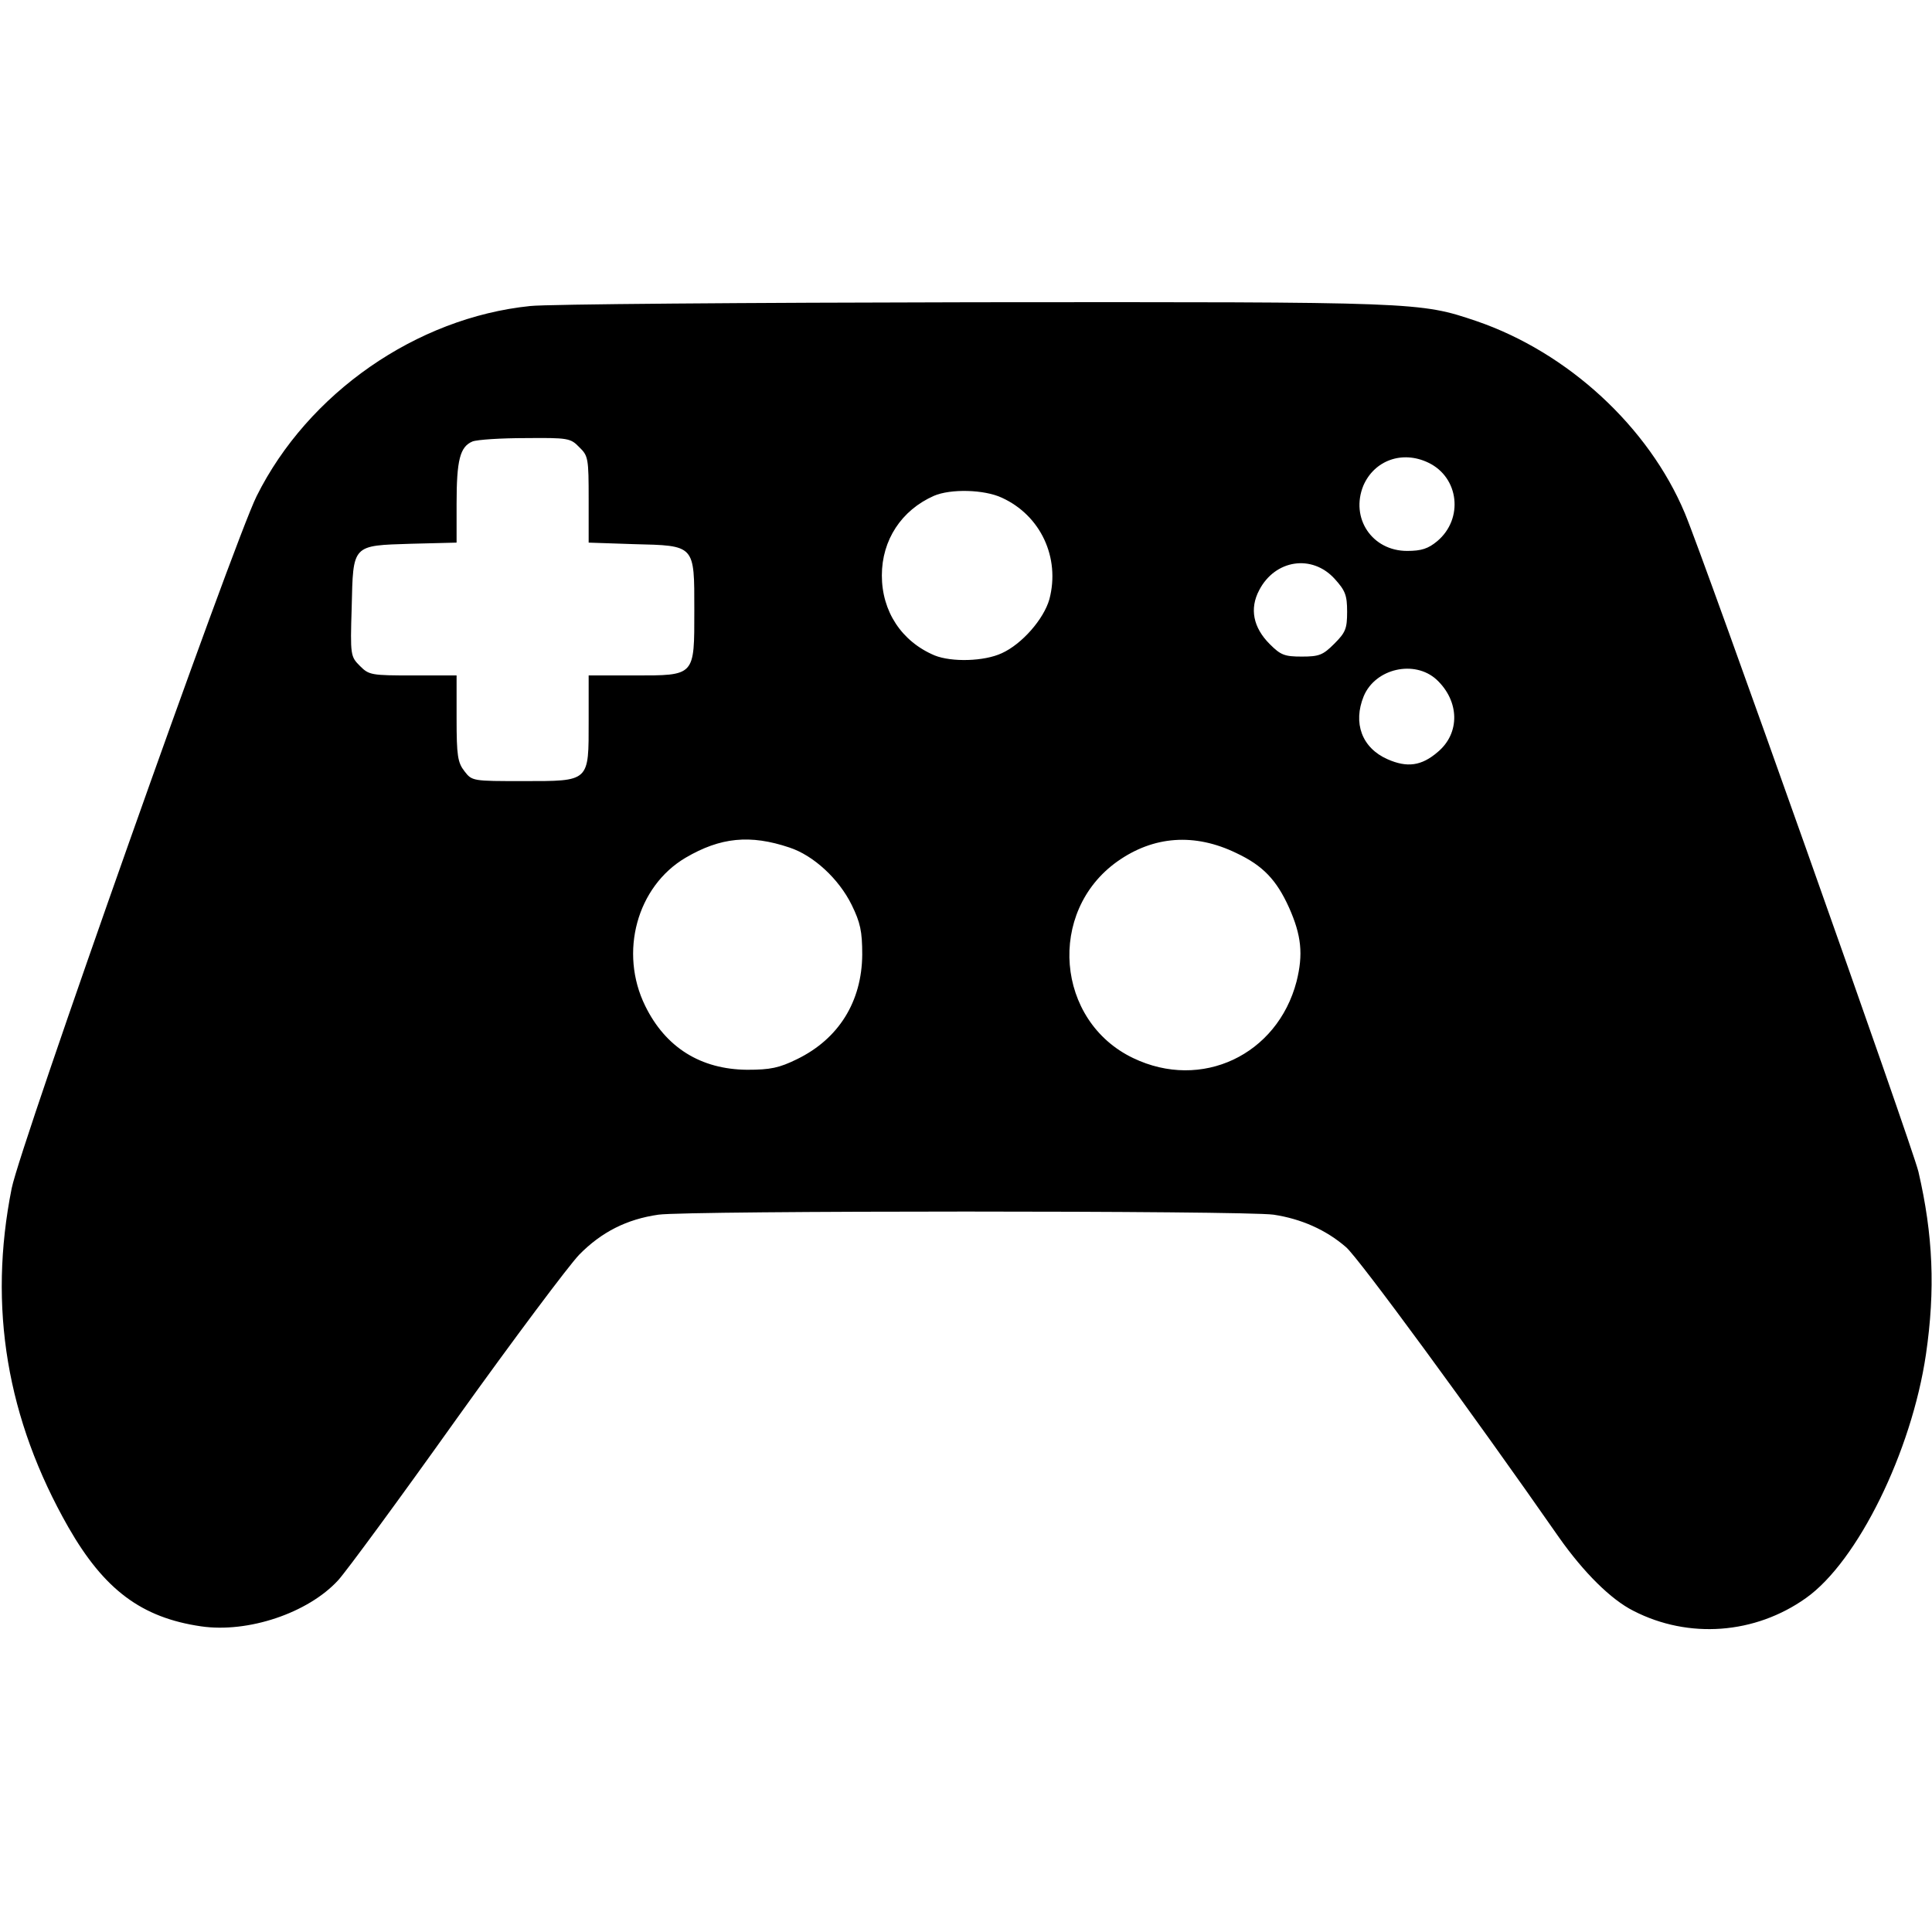
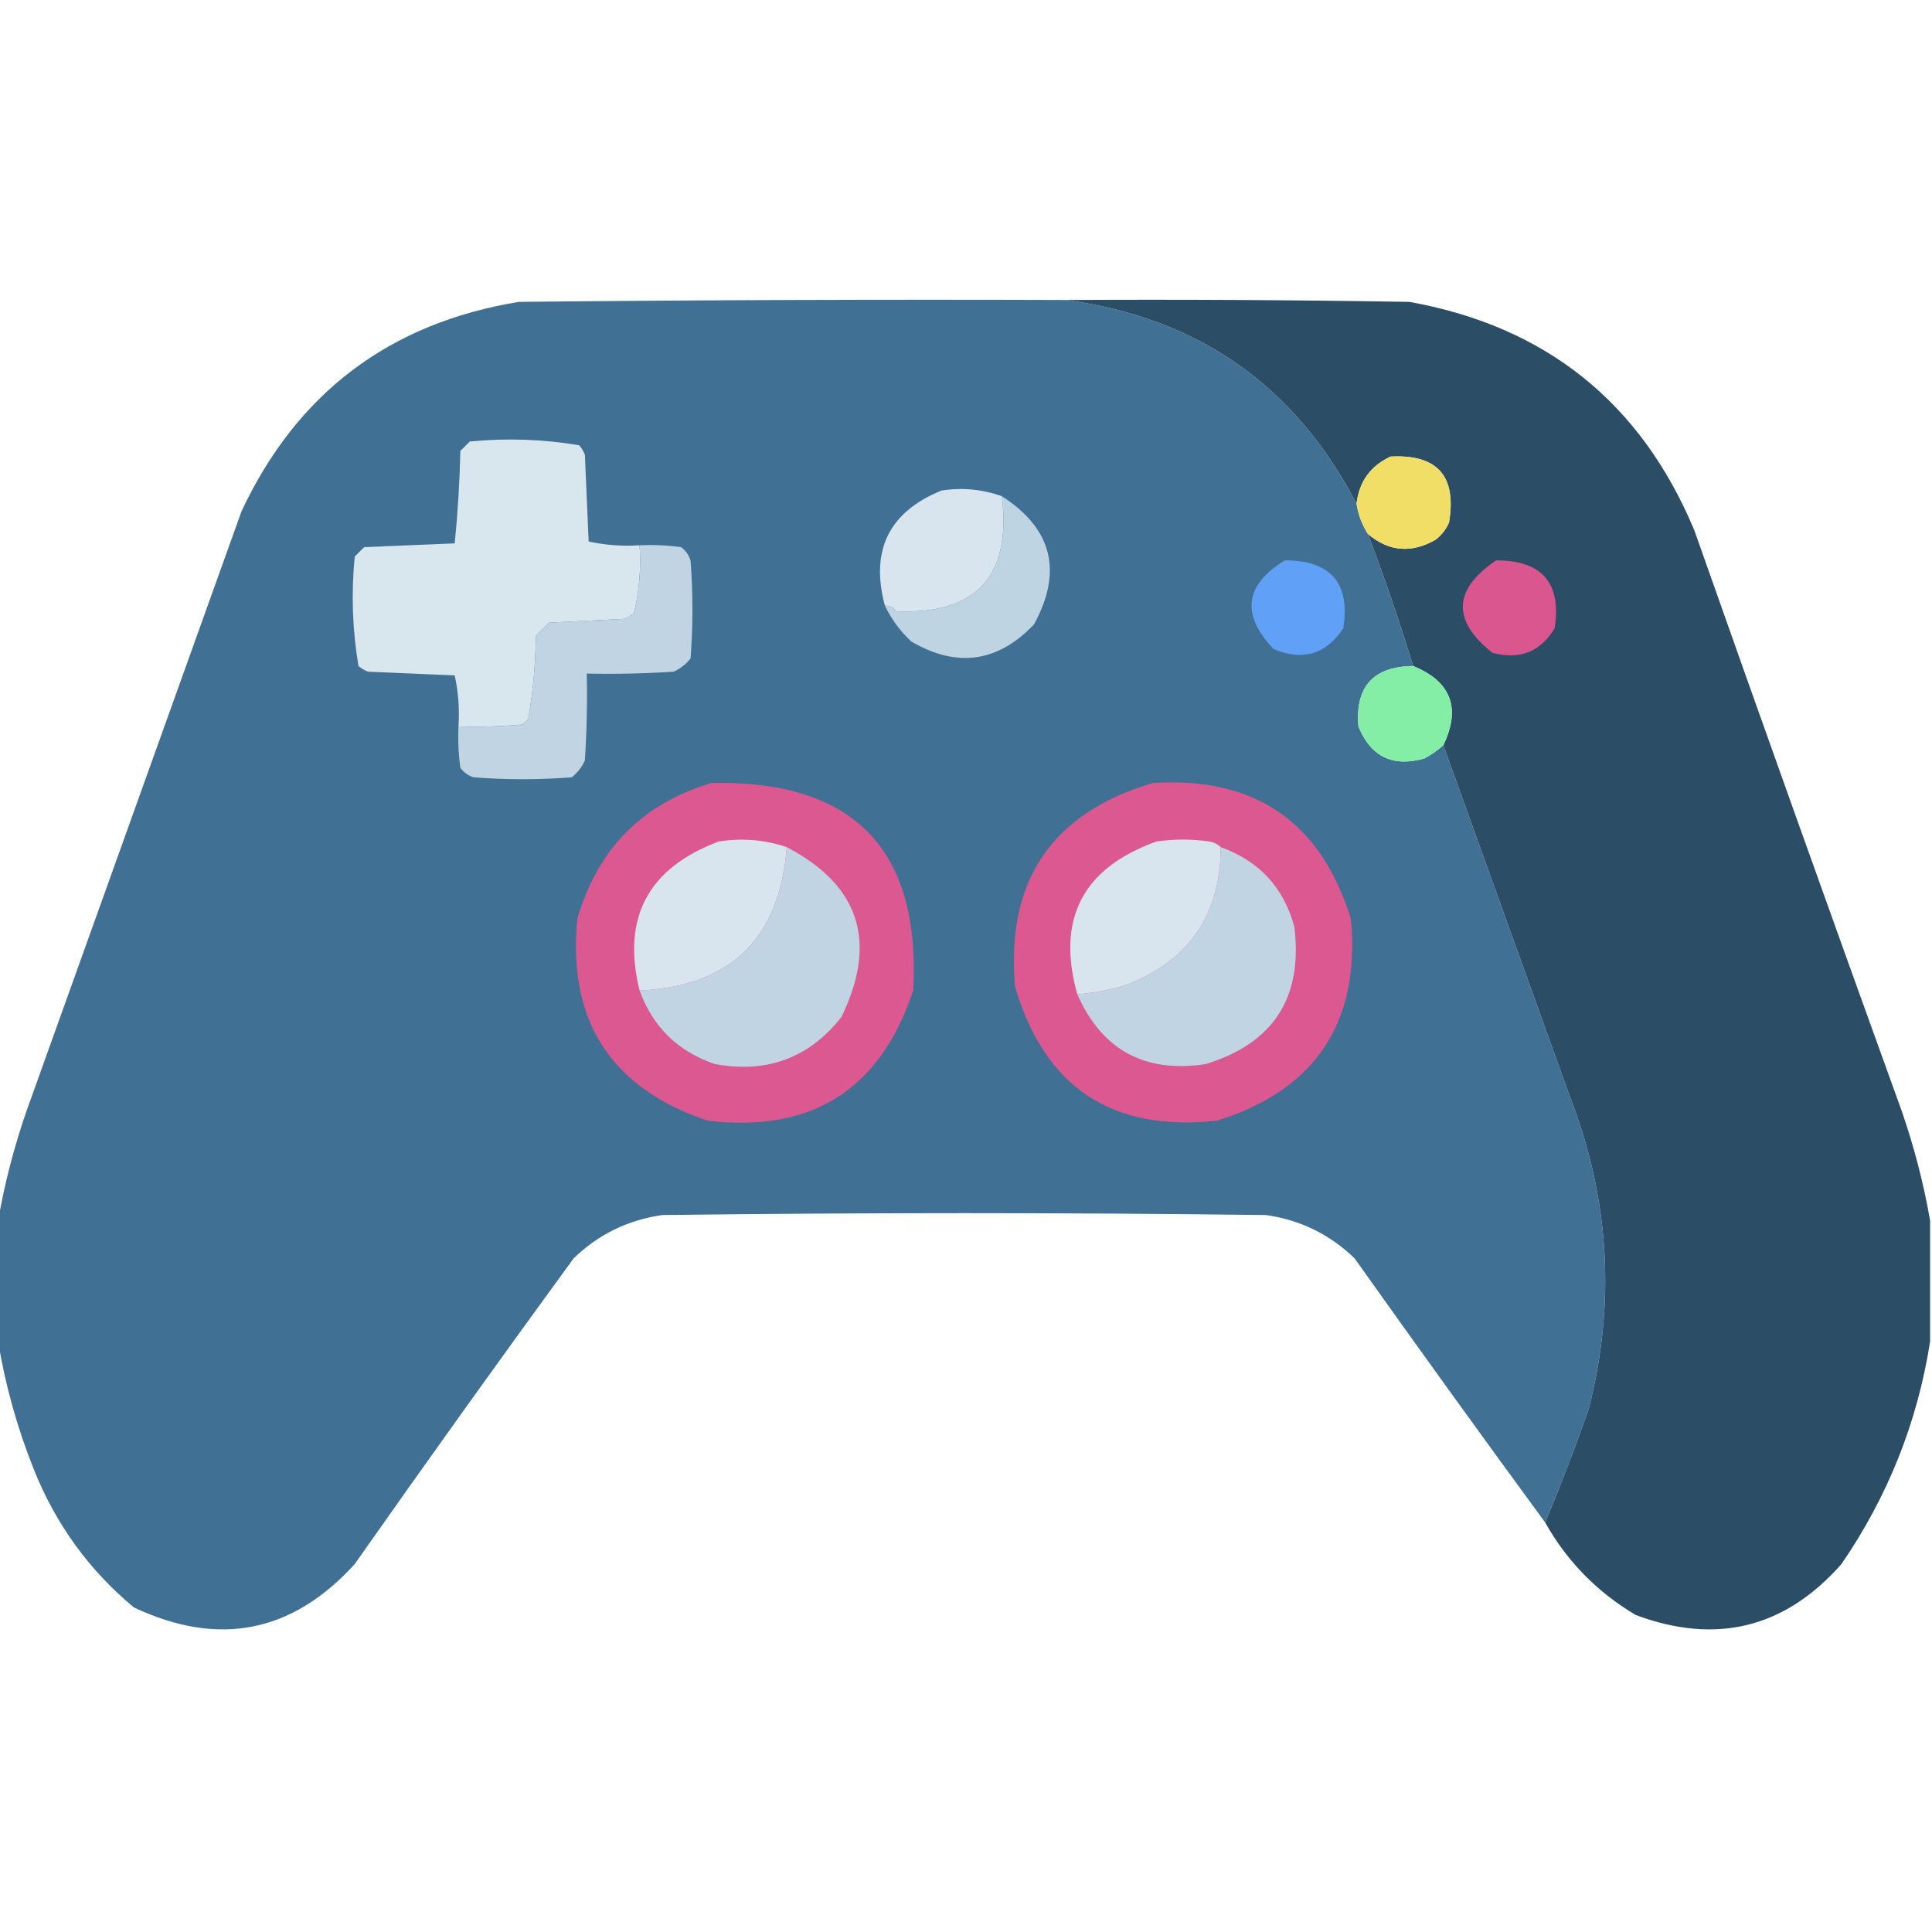
- <svg xmlns="http://www.w3.org/2000/svg" version="1.0" width="512pt" height="512pt" viewBox="0 0 512 512" preserveAspectRatio="xMidYMid meet">
-   <g transform="translate(0,512) scale(0.1,-0.1)" fill="#000000" stroke="none">
-     <path d="M1405 4309 c-302 -31 -589 -231 -725 -504 -62 -125 -626 -1719 -649 -1834 -63 -315 -13 -612 150 -898 95 -166 194 -240 352 -263 124 -18 283 35 363 122 22 24 163 216 314 428 151 211 298 407 325 435 59 60 126 94 210 106 78 11 1552 11 1630 0 73 -11 139 -40 192 -86 33 -28 333 -437 565 -770 65 -92 137 -164 197 -194 146 -75 322 -62 457 34 137 97 280 388 318 646 25 171 19 316 -20 484 -17 70 -567 1621 -619 1745 -96 229 -310 426 -552 509 -151 51 -153 51 -1332 50 -603 -1 -1132 -5 -1176 -10z m130 -374 c24 -23 25 -30 25 -139 l0 -114 119 -4 c164 -4 161 -1 161 -175 0 -176 3 -173 -160 -173 l-120 0 0 -120 c0 -163 4 -160 -174 -160 -133 0 -135 0 -155 26 -18 23 -21 41 -21 140 l0 114 -115 0 c-111 0 -117 1 -141 25 -25 25 -26 28 -22 155 4 168 0 164 158 169 l120 3 0 103 c0 116 9 151 42 165 13 5 76 9 141 9 112 1 119 0 142 -24z m2250 -41 c82 -39 94 -149 24 -208 -24 -20 -42 -26 -80 -26 -93 0 -151 87 -116 173 29 67 103 94 172 61z m-1130 -93 c103 -47 155 -159 126 -269 -15 -53 -73 -119 -126 -143 -47 -22 -133 -24 -178 -6 -88 37 -140 117 -140 212 0 94 52 173 138 211 44 19 133 17 180 -5z m882 -215 c28 -31 33 -43 33 -87 0 -45 -4 -55 -34 -85 -30 -30 -40 -34 -86 -34 -46 0 -56 4 -85 33 -44 44 -54 94 -28 143 42 81 140 96 200 30z m270 -267 c61 -57 63 -142 3 -192 -43 -37 -81 -42 -133 -19 -68 30 -92 96 -63 167 31 74 135 97 193 44z m-1715 -445 c64 -21 131 -83 165 -152 23 -47 28 -70 28 -132 -1 -124 -62 -223 -173 -277 -47 -23 -70 -28 -132 -28 -123 1 -216 59 -270 169 -70 142 -22 317 107 393 92 54 171 62 275 27z m1185 -15 c70 -33 106 -71 139 -144 33 -74 38 -124 20 -196 -51 -195 -252 -290 -433 -203 -205 98 -229 388 -42 521 96 68 205 76 316 22z" />
+ <svg xmlns="http://www.w3.org/2000/svg" version="1.1" width="512px" height="512px" style="shape-rendering:geometricPrecision; text-rendering:geometricPrecision; image-rendering:optimizeQuality; fill-rule:evenodd; clip-rule:evenodd">
+   <g>
+     <path style="opacity:0.998" fill="#407093" d="M 282.5,79.5 C 317.517,84.186 343.183,102.186 359.5,133.5C 359.94,136.38 360.94,139.046 362.5,141.5C 366.899,153.029 370.899,164.696 374.5,176.5C 363.928,176.649 359.094,181.983 360,192.5C 363.243,200.538 369.077,203.371 377.5,201C 379.323,200.003 380.99,198.836 382.5,197.5C 393.65,228.475 404.817,259.475 416,290.5C 426.561,317.632 428.228,345.299 421,373.5C 417.424,383.642 413.591,393.642 409.5,403.5C 392.53,380.348 375.696,357.015 359,333.5C 352.431,327.132 344.597,323.299 335.5,322C 282.167,321.333 228.833,321.333 175.5,322C 166.403,323.299 158.569,327.132 152,333.5C 132.421,360.324 113.088,387.324 94,414.5C 77.448,432.719 57.948,436.553 35.5,426C 23.645,416.161 14.811,403.995 9,389.5C 4.559,378.389 1.393,367.056 -0.5,355.5C -0.5,344.833 -0.5,334.167 -0.5,323.5C 1.186,313.761 3.686,304.094 7,294.5C 26,241.5 45,188.5 64,135.5C 78.716,104.127 103.216,85.626 137.5,80C 185.832,79.5 234.166,79.333 282.5,79.5 Z" />
+   </g>
+   <g>
+     <path style="opacity:1" fill="#2b4d66" d="M 282.5,79.5 C 312.835,79.333 343.168,79.5 373.5,80C 409.677,86.496 434.844,106.663 449,140.5C 467.136,191.909 485.47,243.243 504,294.5C 507.314,304.094 509.814,313.761 511.5,323.5C 511.5,334.167 511.5,344.833 511.5,355.5C 508.159,376.864 500.326,396.531 488,414.5C 473.03,431.451 454.864,435.951 433.5,428C 423.287,421.954 415.287,413.787 409.5,403.5C 413.591,393.642 417.424,383.642 421,373.5C 428.228,345.299 426.561,317.632 416,290.5C 404.817,259.475 393.65,228.475 382.5,197.5C 387.222,187.62 384.556,180.62 374.5,176.5C 370.899,164.696 366.899,153.029 362.5,141.5C 368.052,146.207 374.052,146.707 380.5,143C 382.049,141.786 383.215,140.286 384,138.5C 386.094,126.171 380.927,120.338 368.5,121C 363.17,123.496 360.17,127.663 359.5,133.5C 343.183,102.186 317.517,84.186 282.5,79.5 Z" />
+   </g>
+   <g>
+     <path style="opacity:1" fill="#d8e6ee" d="M 169.5,144.5 C 169.91,150.621 169.41,156.621 168,162.5C 167.25,163.126 166.416,163.626 165.5,164C 158.833,164.333 152.167,164.667 145.5,165C 144.333,166.167 143.167,167.333 142,168.5C 141.93,175.939 141.263,183.272 140,190.5C 139.5,191 139,191.5 138.5,192C 132.843,192.499 127.176,192.666 121.5,192.5C 121.8,187.901 121.467,183.401 120.5,179C 112.833,178.667 105.167,178.333 97.5,178C 96.584,177.626 95.75,177.126 95,176.5C 93.387,166.934 93.053,157.267 94,147.5C 94.833,146.667 95.667,145.833 96.5,145C 104.5,144.667 112.5,144.333 120.5,144C 121.317,135.912 121.817,127.745 122,119.5C 122.833,118.667 123.667,117.833 124.5,117C 134.267,116.053 143.934,116.387 153.5,118C 154.126,118.75 154.626,119.584 155,120.5C 155.333,128.167 155.667,135.833 156,143.5C 160.401,144.467 164.901,144.8 169.5,144.5 Z" />
+   </g>
+   <g>
+     <path style="opacity:1" fill="#f0de66" d="M 362.5,141.5 C 360.94,139.046 359.94,136.38 359.5,133.5C 360.17,127.663 363.17,123.496 368.5,121C 380.927,120.338 386.094,126.171 384,138.5C 383.215,140.286 382.049,141.786 380.5,143C 374.052,146.707 368.052,146.207 362.5,141.5 Z" />
+   </g>
+   <g>
+     <path style="opacity:1" fill="#d8e5ee" d="M 265.5,131.5 C 268.095,152.735 258.762,162.902 237.5,162C 236.756,160.961 235.756,160.461 234.5,160.5C 230.581,145.838 235.581,135.671 249.5,130C 254.983,129.15 260.317,129.65 265.5,131.5 Z" />
+   </g>
+   <g>
+     <path style="opacity:1" fill="#bfd4e3" d="M 265.5,131.5 C 278.868,140.118 281.702,151.451 274,165.5C 264.398,175.556 253.564,177.056 241.5,170C 238.547,167.248 236.214,164.082 234.5,160.5C 235.756,160.461 236.756,160.961 237.5,162C 258.762,162.902 268.095,152.735 265.5,131.5 Z" />
+   </g>
+   <g>
+     <path style="opacity:1" fill="#c0d4e3" d="M 169.5,144.5 C 173.182,144.335 176.848,144.501 180.5,145C 181.701,145.903 182.535,147.069 183,148.5C 183.667,157.167 183.667,165.833 183,174.5C 181.786,176.049 180.286,177.215 178.5,178C 170.841,178.5 163.174,178.666 155.5,178.5C 155.666,186.174 155.5,193.841 155,201.5C 154.215,203.286 153.049,204.786 151.5,206C 142.833,206.667 134.167,206.667 125.5,206C 124.069,205.535 122.903,204.701 122,203.5C 121.501,199.848 121.335,196.182 121.5,192.5C 127.176,192.666 132.843,192.499 138.5,192C 139,191.5 139.5,191 140,190.5C 141.263,183.272 141.93,175.939 142,168.5C 143.167,167.333 144.333,166.167 145.5,165C 152.167,164.667 158.833,164.333 165.5,164C 166.416,163.626 167.25,163.126 168,162.5C 169.41,156.621 169.91,150.621 169.5,144.5 Z" />
+   </g>
+   <g>
+     <path style="opacity:1" fill="#60a0f6" d="M 340.5,148.5 C 352.684,148.514 357.85,154.514 356,166.5C 351.422,173.426 345.255,175.259 337.5,172C 328.83,162.859 329.83,155.026 340.5,148.5 Z" />
+   </g>
+   <g>
+     <path style="opacity:1" fill="#d9568f" d="M 396.5,148.5 C 408.684,148.514 413.85,154.514 412,166.5C 408.235,172.76 402.735,174.927 395.5,173C 384.734,164.413 385.068,156.247 396.5,148.5 Z" />
+   </g>
+   <g>
+     <path style="opacity:1" fill="#84eda6" d="M 374.5,176.5 C 384.556,180.62 387.222,187.62 382.5,197.5C 380.99,198.836 379.323,200.003 377.5,201C 369.077,203.371 363.243,200.538 360,192.5C 359.094,181.983 363.928,176.649 374.5,176.5 Z" />
+   </g>
+   <g>
+     <path style="opacity:1" fill="#db5890" d="M 188.5,207.5 C 226.212,206.71 244.046,225.044 242,262.5C 233.307,288.772 215.141,300.272 187.5,297C 161.867,288.353 150.367,270.52 153,243.5C 158.349,224.985 170.183,212.985 188.5,207.5 Z" />
+   </g>
+   <g>
+     <path style="opacity:1" fill="#db5890" d="M 305.5,207.5 C 332.547,205.761 350.047,217.761 358,243.5C 360.53,270.956 348.697,288.789 322.5,297C 294.688,300.021 276.855,288.188 269,261.5C 266.511,233.453 278.677,215.453 305.5,207.5 Z" />
+   </g>
+   <g>
+     <path style="opacity:1" fill="#d9e5ee" d="M 208.5,224.5 C 206.64,248.694 193.64,261.361 169.5,262.5C 164.734,243.204 171.734,230.037 190.5,223C 196.681,222.036 202.681,222.536 208.5,224.5 Z" />
+   </g>
+   <g>
+     <path style="opacity:1" fill="#d9e5ee" d="M 323.5,224.5 C 323.47,242.403 315.137,254.57 298.5,261C 294.246,262.314 289.913,263.147 285.5,263.5C 279.904,243.527 286.904,230.027 306.5,223C 311.167,222.333 315.833,222.333 320.5,223C 321.737,223.232 322.737,223.732 323.5,224.5 Z" />
+   </g>
+   <g>
+     <path style="opacity:1" fill="#c1d4e3" d="M 208.5,224.5 C 227.817,234.621 232.65,249.621 223,269.5C 214.465,280.349 203.299,284.516 189.5,282C 179.682,278.681 173.015,272.181 169.5,262.5C 193.64,261.361 206.64,248.694 208.5,224.5 Z" />
+   </g>
+   <g>
+     <path style="opacity:1" fill="#c1d4e3" d="M 323.5,224.5 C 333.611,228.112 340.111,235.112 343,245.5C 345.352,264.308 337.519,276.475 319.5,282C 303.344,284.426 292.01,278.259 285.5,263.5C 289.913,263.147 294.246,262.314 298.5,261C 315.137,254.57 323.47,242.403 323.5,224.5 Z" />
  </g>
</svg>
